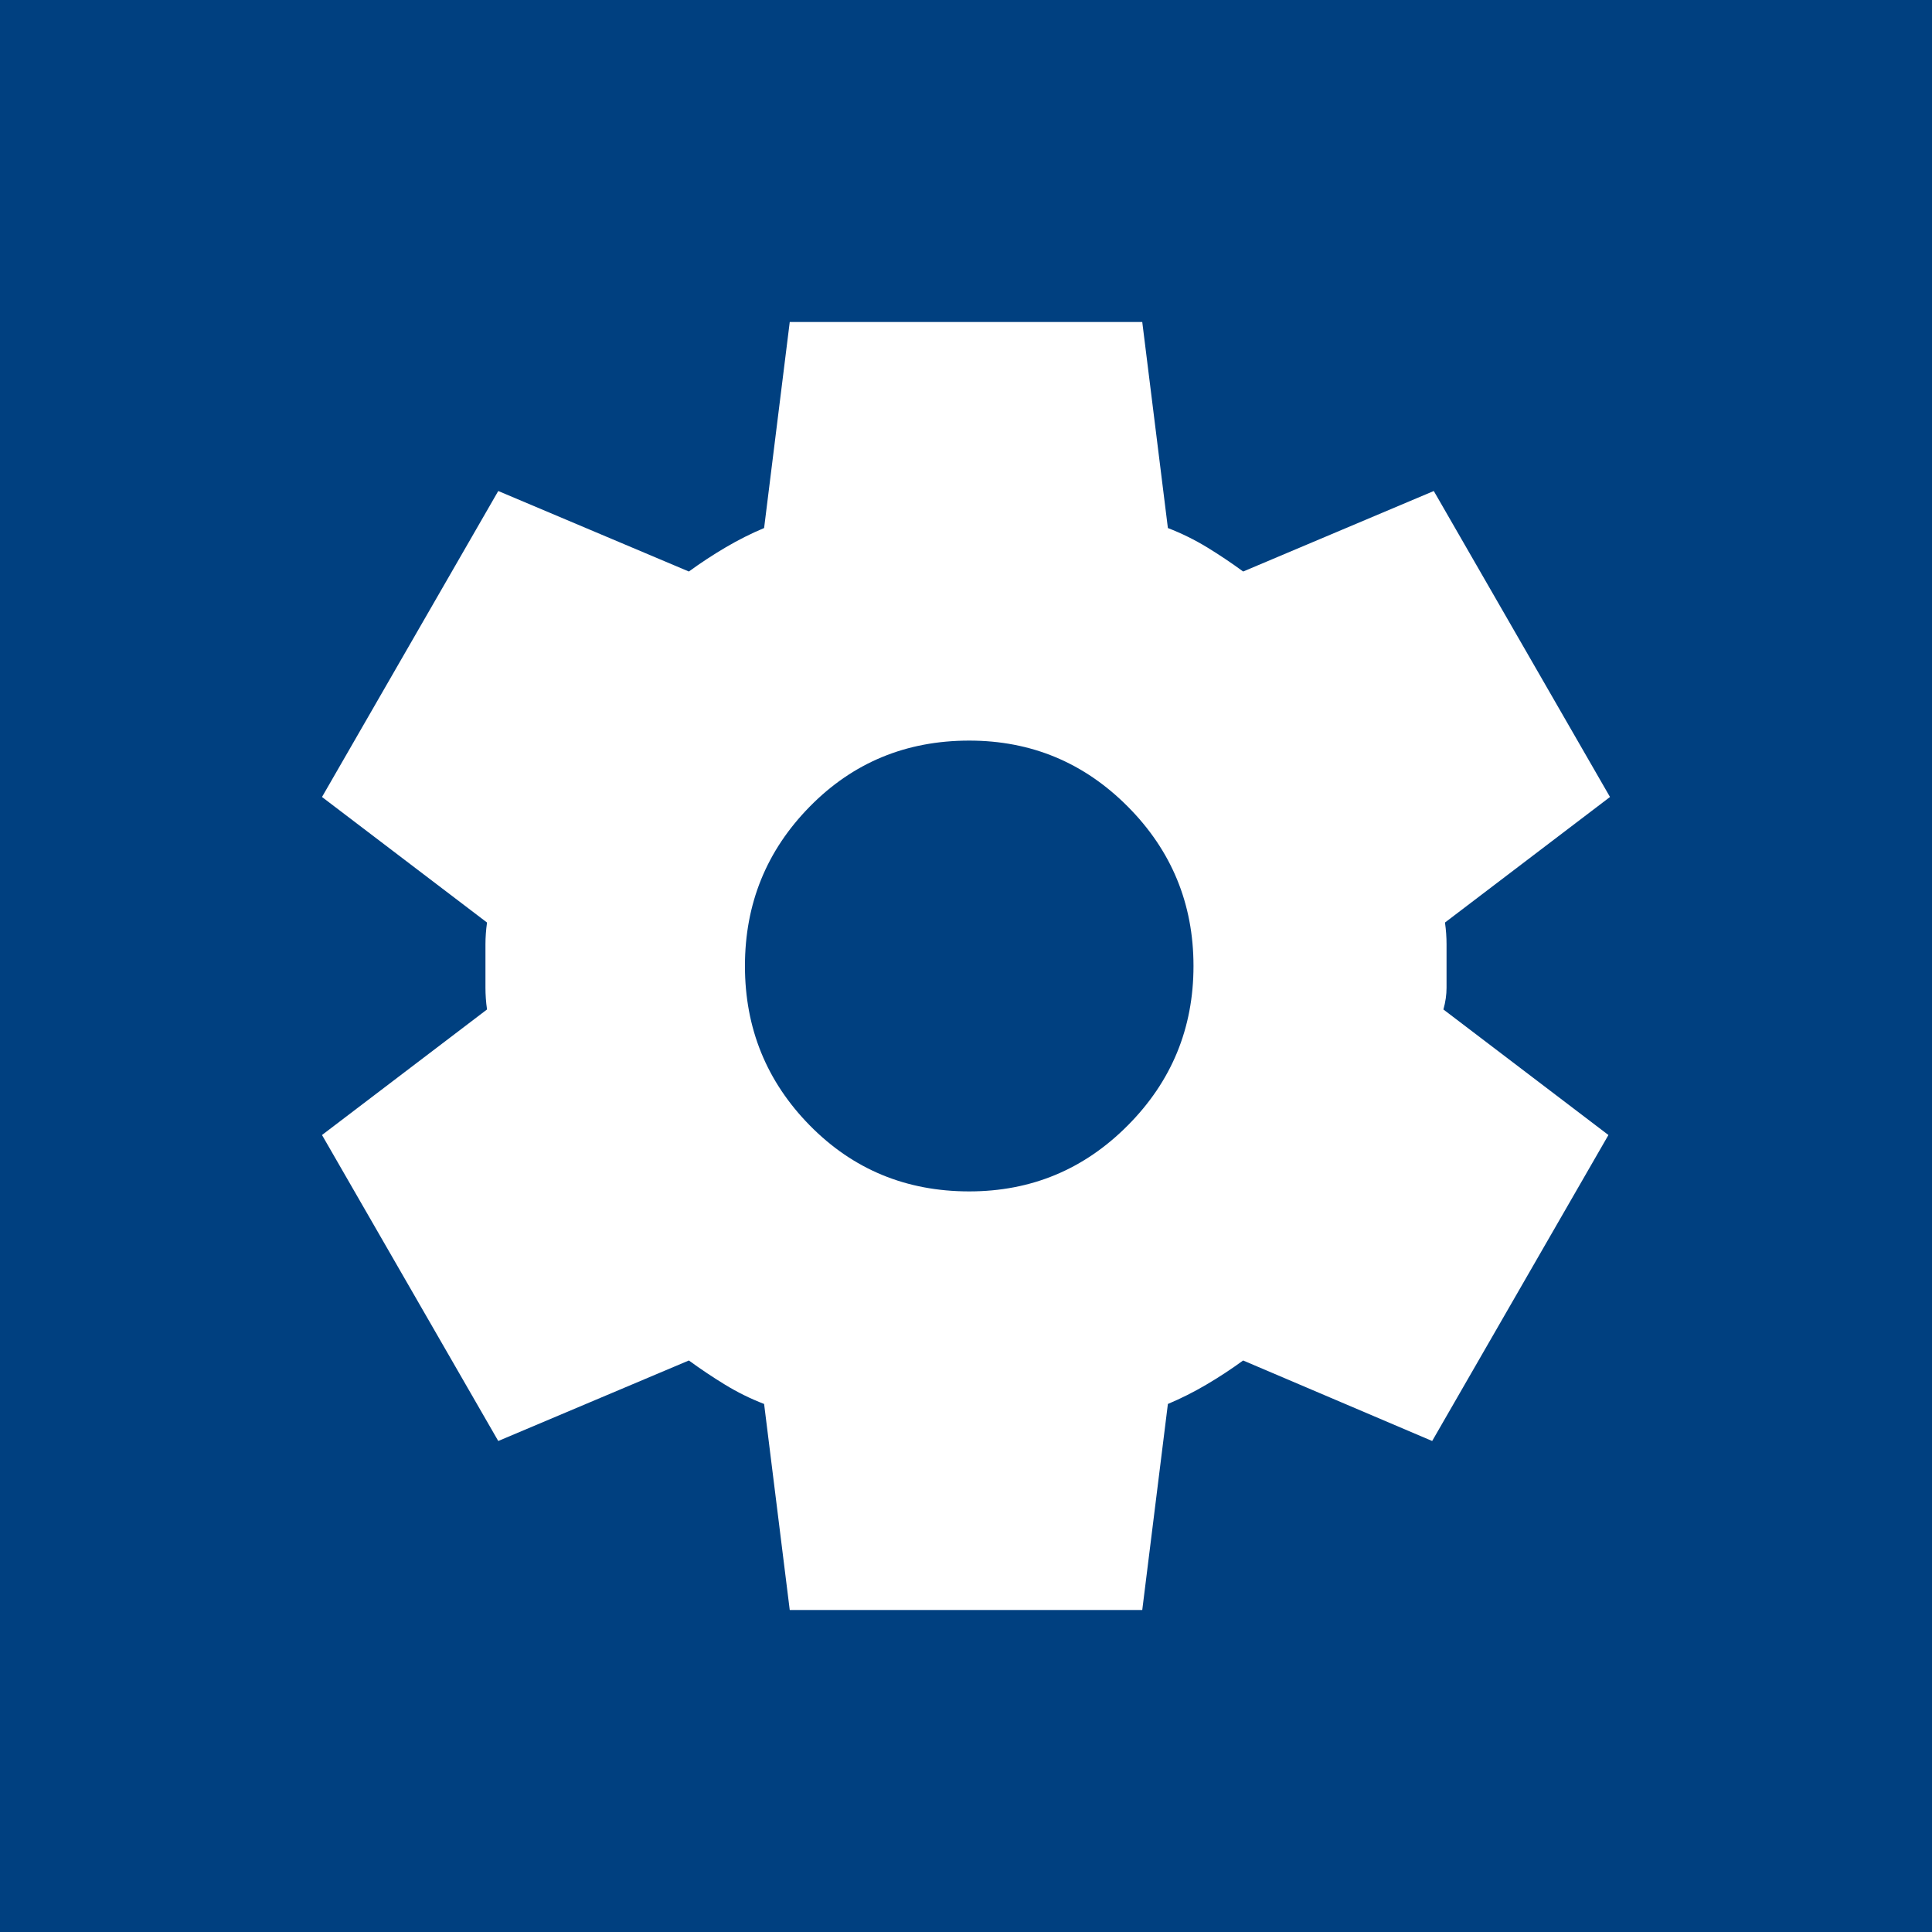
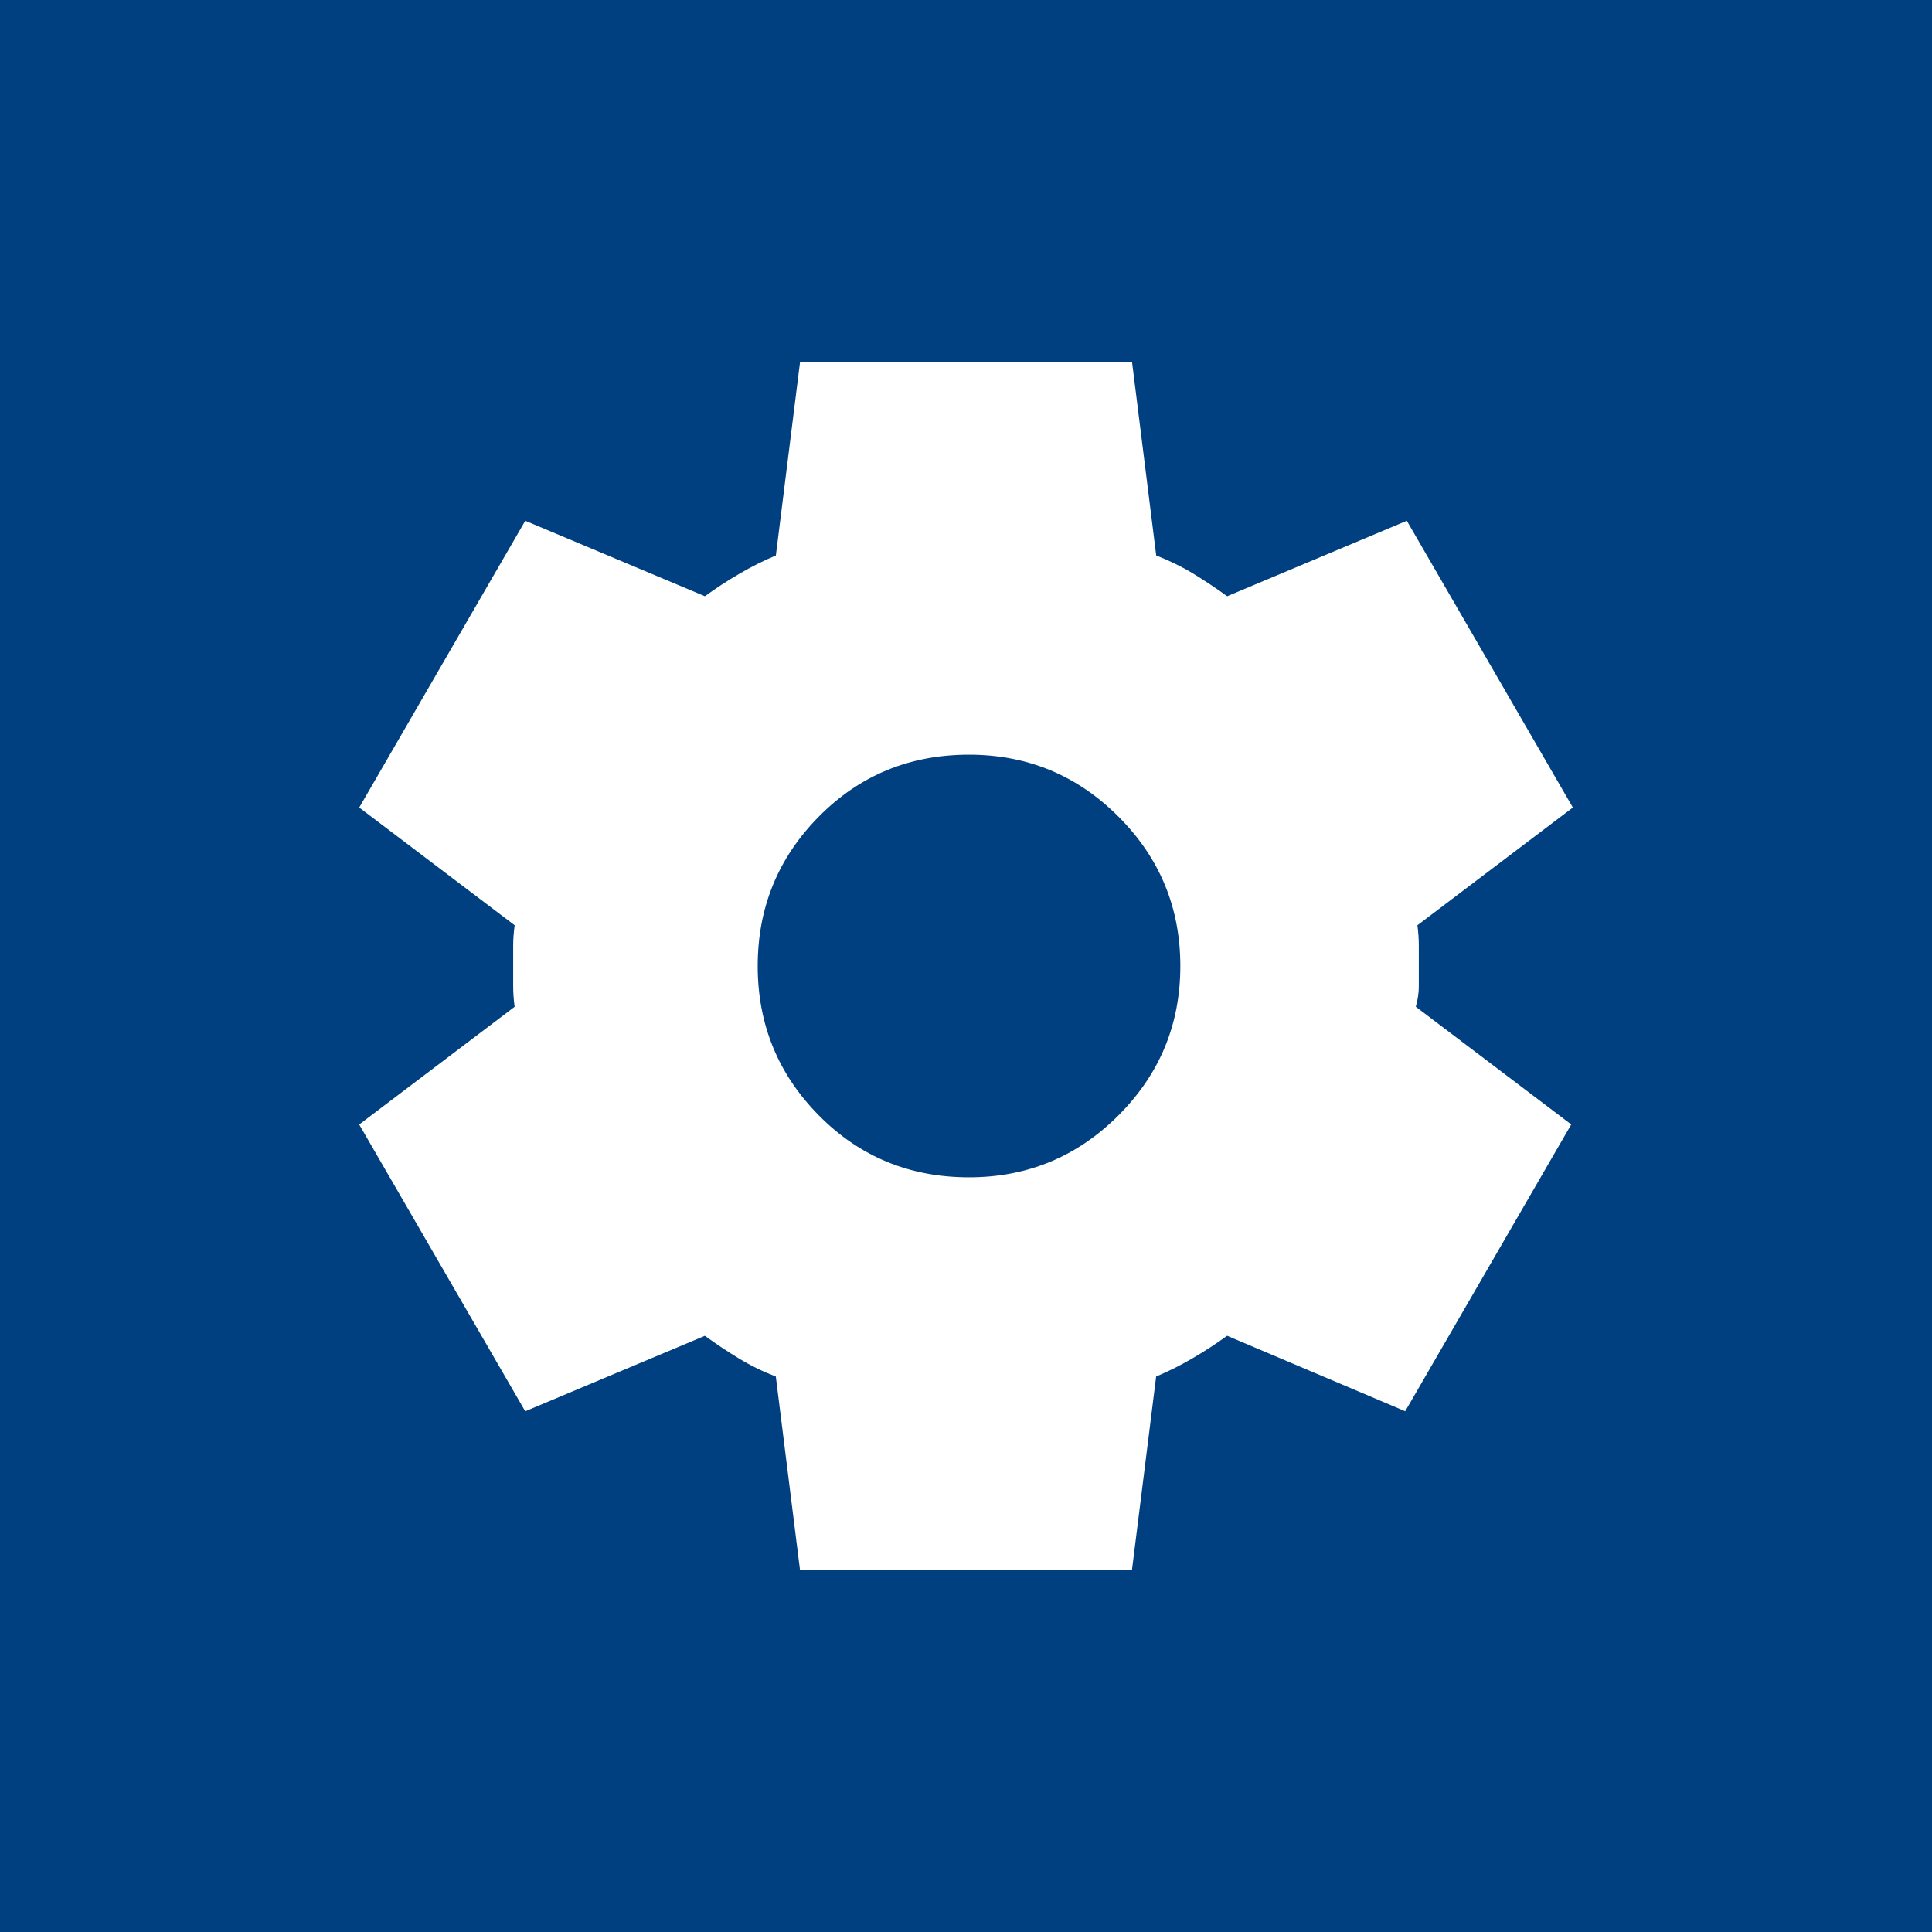
<svg xmlns="http://www.w3.org/2000/svg" width="48" height="48" viewBox="0 0 48 48">
-   <rect x="0" y="0" width="48" height="48" style="fill:#ffffff" />
-   <path d="M 0,0 V 48 H 48 V 0 Z m 19.621,8 h 8.758 l 0.637,5.119 c 0.345,0.133 0.669,0.294 0.975,0.48 0.305,0.187 0.603,0.386 0.895,0.6 l 4.736,-2 L 40,19.801 35.9,22.92 c 0.027,0.187 0.039,0.368 0.039,0.541 v 1.078 c 0,0.173 -0.025,0.354 -0.078,0.541 l 4.1,3.119 -4.379,7.602 -4.697,-2 c -0.292,0.213 -0.596,0.413 -0.914,0.6 -0.318,0.187 -0.637,0.347 -0.955,0.48 L 28.379,40 H 19.621 L 18.984,34.881 C 18.639,34.748 18.315,34.587 18.01,34.4 17.705,34.214 17.407,34.014 17.115,33.801 l -4.736,2 -4.379,-7.602 4.1,-3.119 c -0.027,-0.187 -0.039,-0.368 -0.039,-0.541 v -1.078 c 0,-0.173 0.013,-0.354 0.039,-0.541 l -4.1,-3.119 4.379,-7.602 4.736,2 c 0.292,-0.213 0.596,-0.413 0.914,-0.6 0.318,-0.187 0.637,-0.347 0.955,-0.48 z m 4.459,10.4 c -1.566,0 -2.886,0.545 -3.961,1.639 -1.075,1.093 -1.611,2.414 -1.611,3.961 0,1.547 0.537,2.868 1.611,3.961 1.075,1.093 2.395,1.639 3.961,1.639 1.539,0 2.852,-0.545 3.939,-1.639 1.088,-1.093 1.633,-2.414 1.633,-3.961 0,-1.547 -0.545,-2.868 -1.633,-3.961 -1.088,-1.093 -2.4,-1.639 -3.939,-1.639 z" style="fill:#004080" />
+   <rect x="0" y="0" width="48" height="48" style="fill:#004080" />
+   <path d="m 19.875,39 -0.6,-4.8 Q 18.788,34.013 18.356,33.75 17.925,33.487 17.512,33.188 l -4.463,1.875 -4.125,-7.125 3.862,-2.925 Q 12.75,24.75 12.75,24.506 v -1.012 q 0,-0.244 0.037,-0.506 l -3.862,-2.925 4.125,-7.125 4.463,1.875 q 0.412,-0.3 0.863,-0.562 0.45,-0.263 0.9,-0.45 l 0.6,-4.8 h 8.25 l 0.6,4.8 q 0.487,0.188 0.919,0.45 0.431,0.263 0.844,0.562 l 4.463,-1.875 4.125,7.125 -3.862,2.925 Q 35.25,23.25 35.25,23.494 v 1.012 q 0,0.244 -0.075,0.506 l 3.862,2.925 -4.125,7.125 -4.425,-1.875 q -0.412,0.3 -0.863,0.562 -0.45,0.263 -0.9,0.45 l -0.6,4.8 z m 4.2,-9.75 q 2.175,0 3.712,-1.538 Q 29.325,26.175 29.325,24 q 0,-2.175 -1.538,-3.712 Q 26.25,18.75 24.075,18.75 q -2.212,0 -3.731,1.538 Q 18.825,21.825 18.825,24 q 0,2.175 1.519,3.712 Q 21.863,29.25 24.075,29.25 Z" style="fill:#ffffff" />
</svg>
